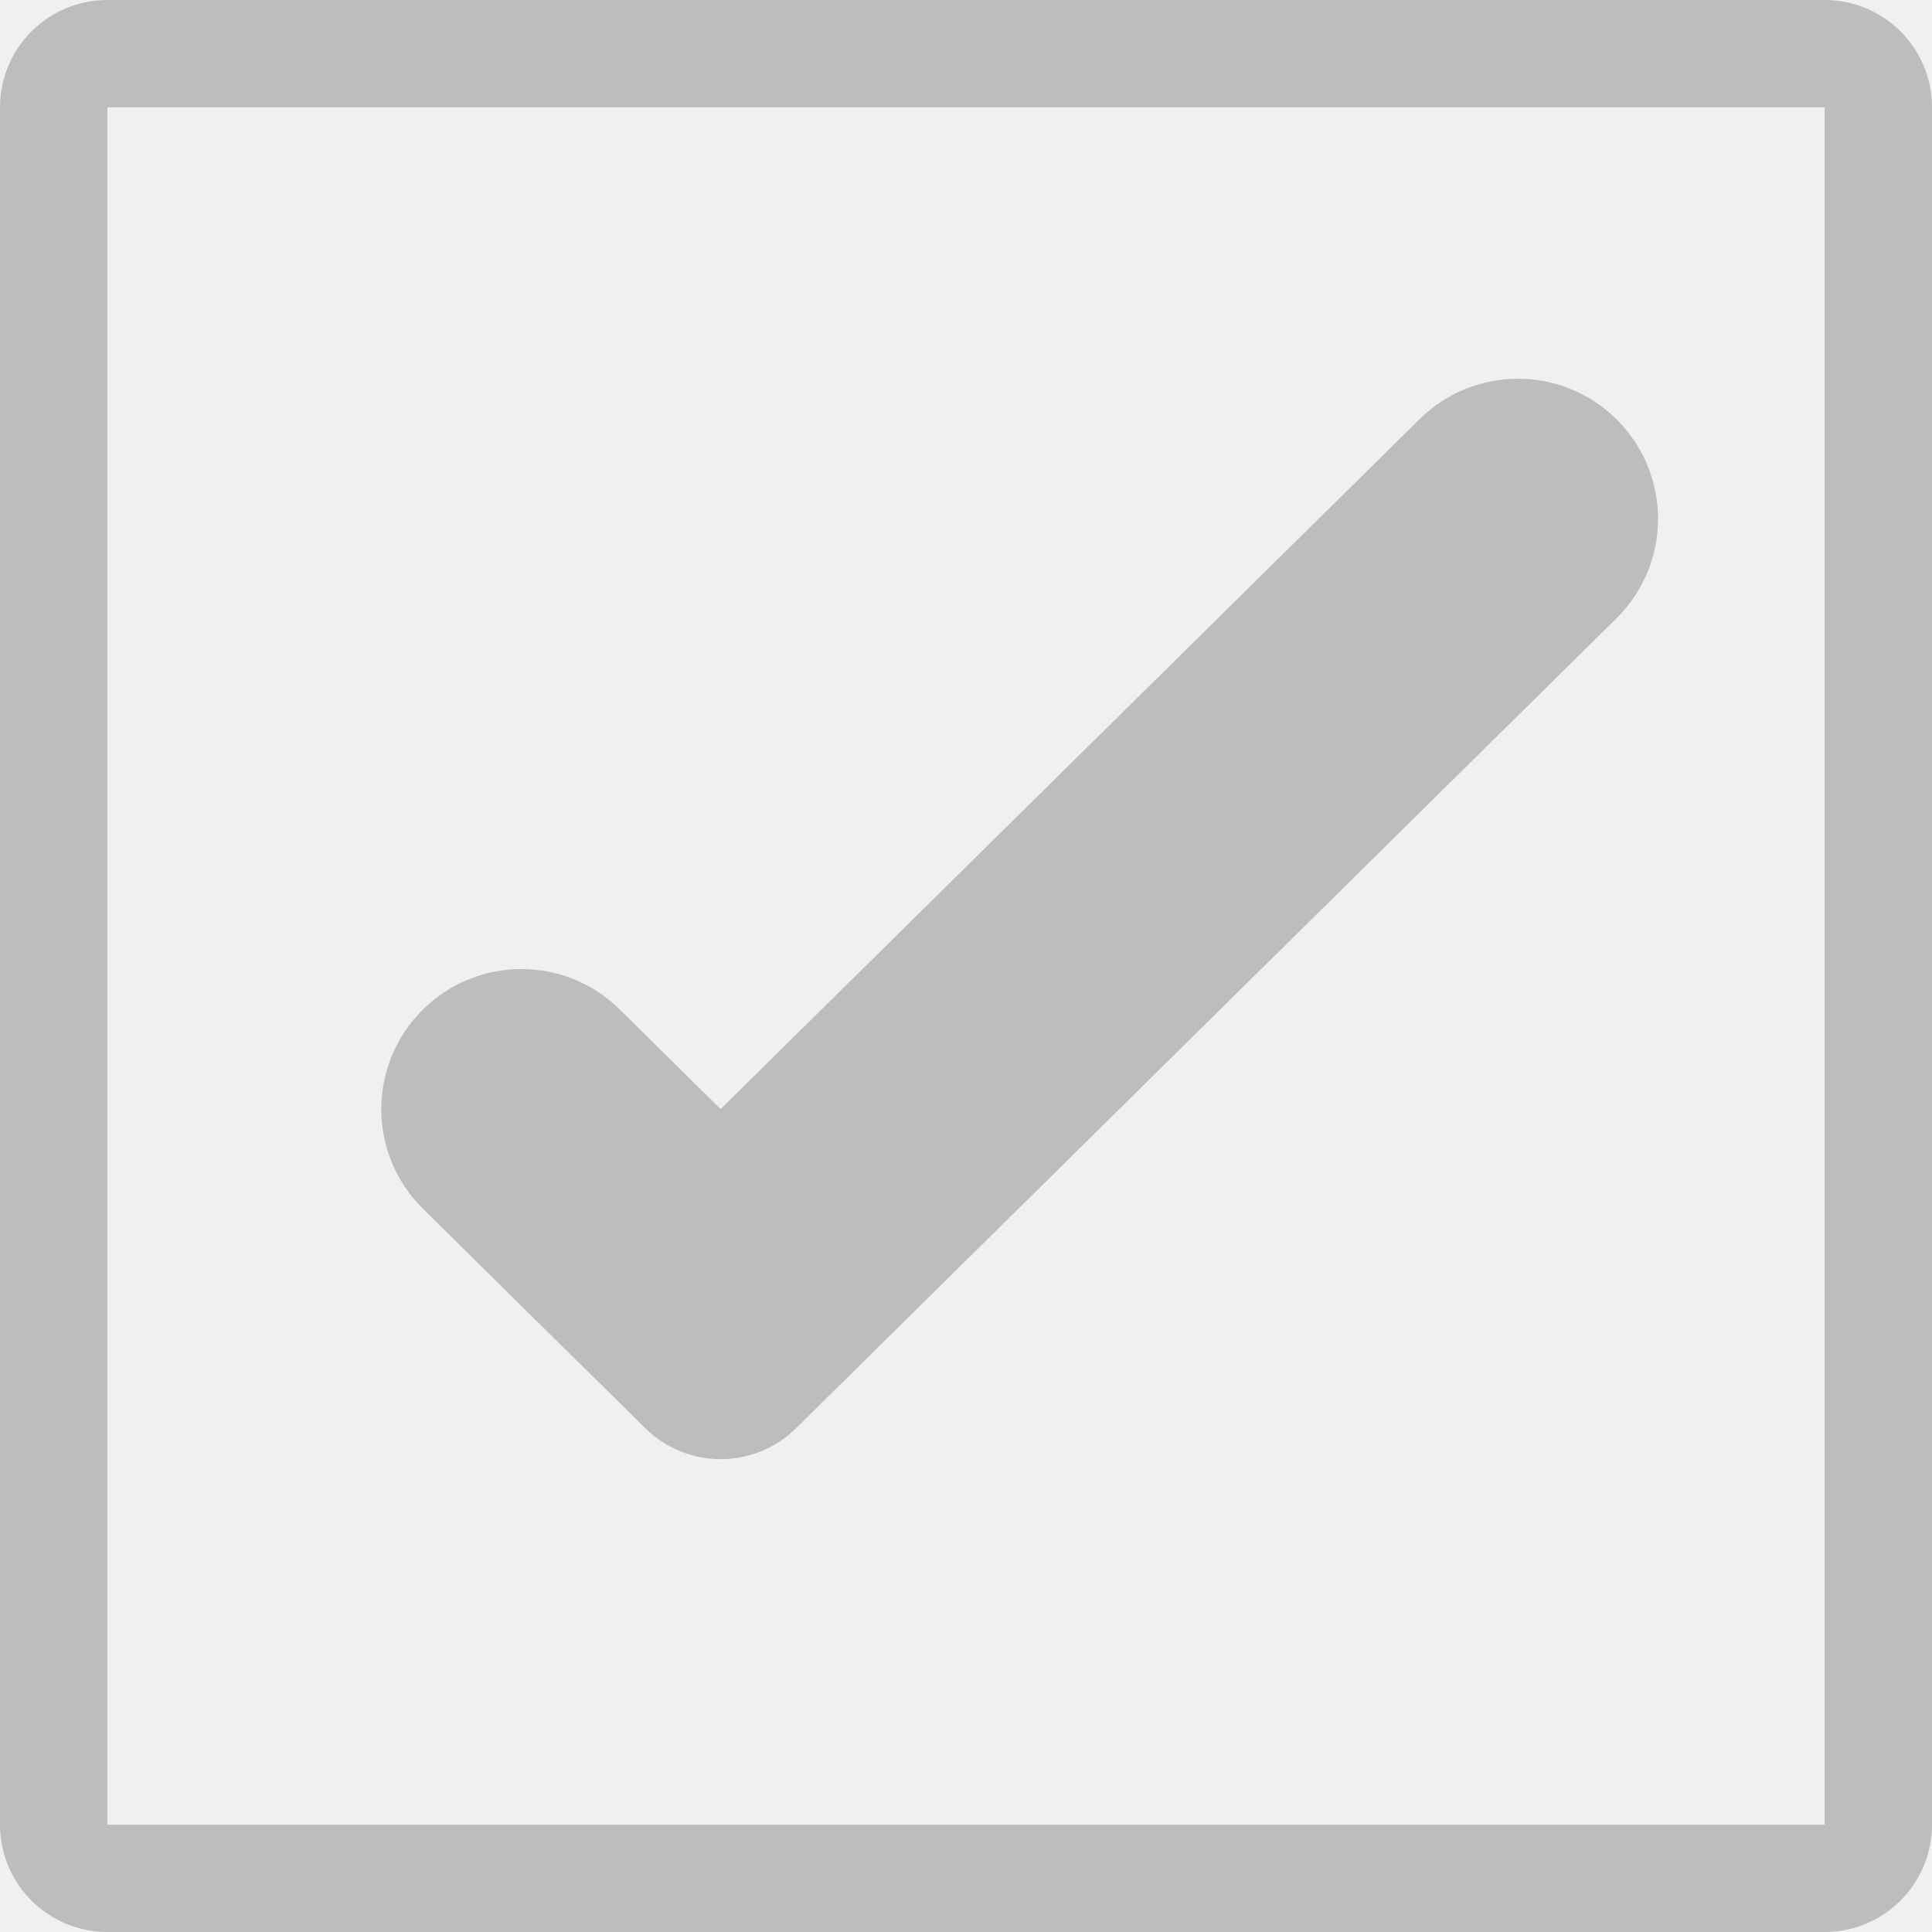
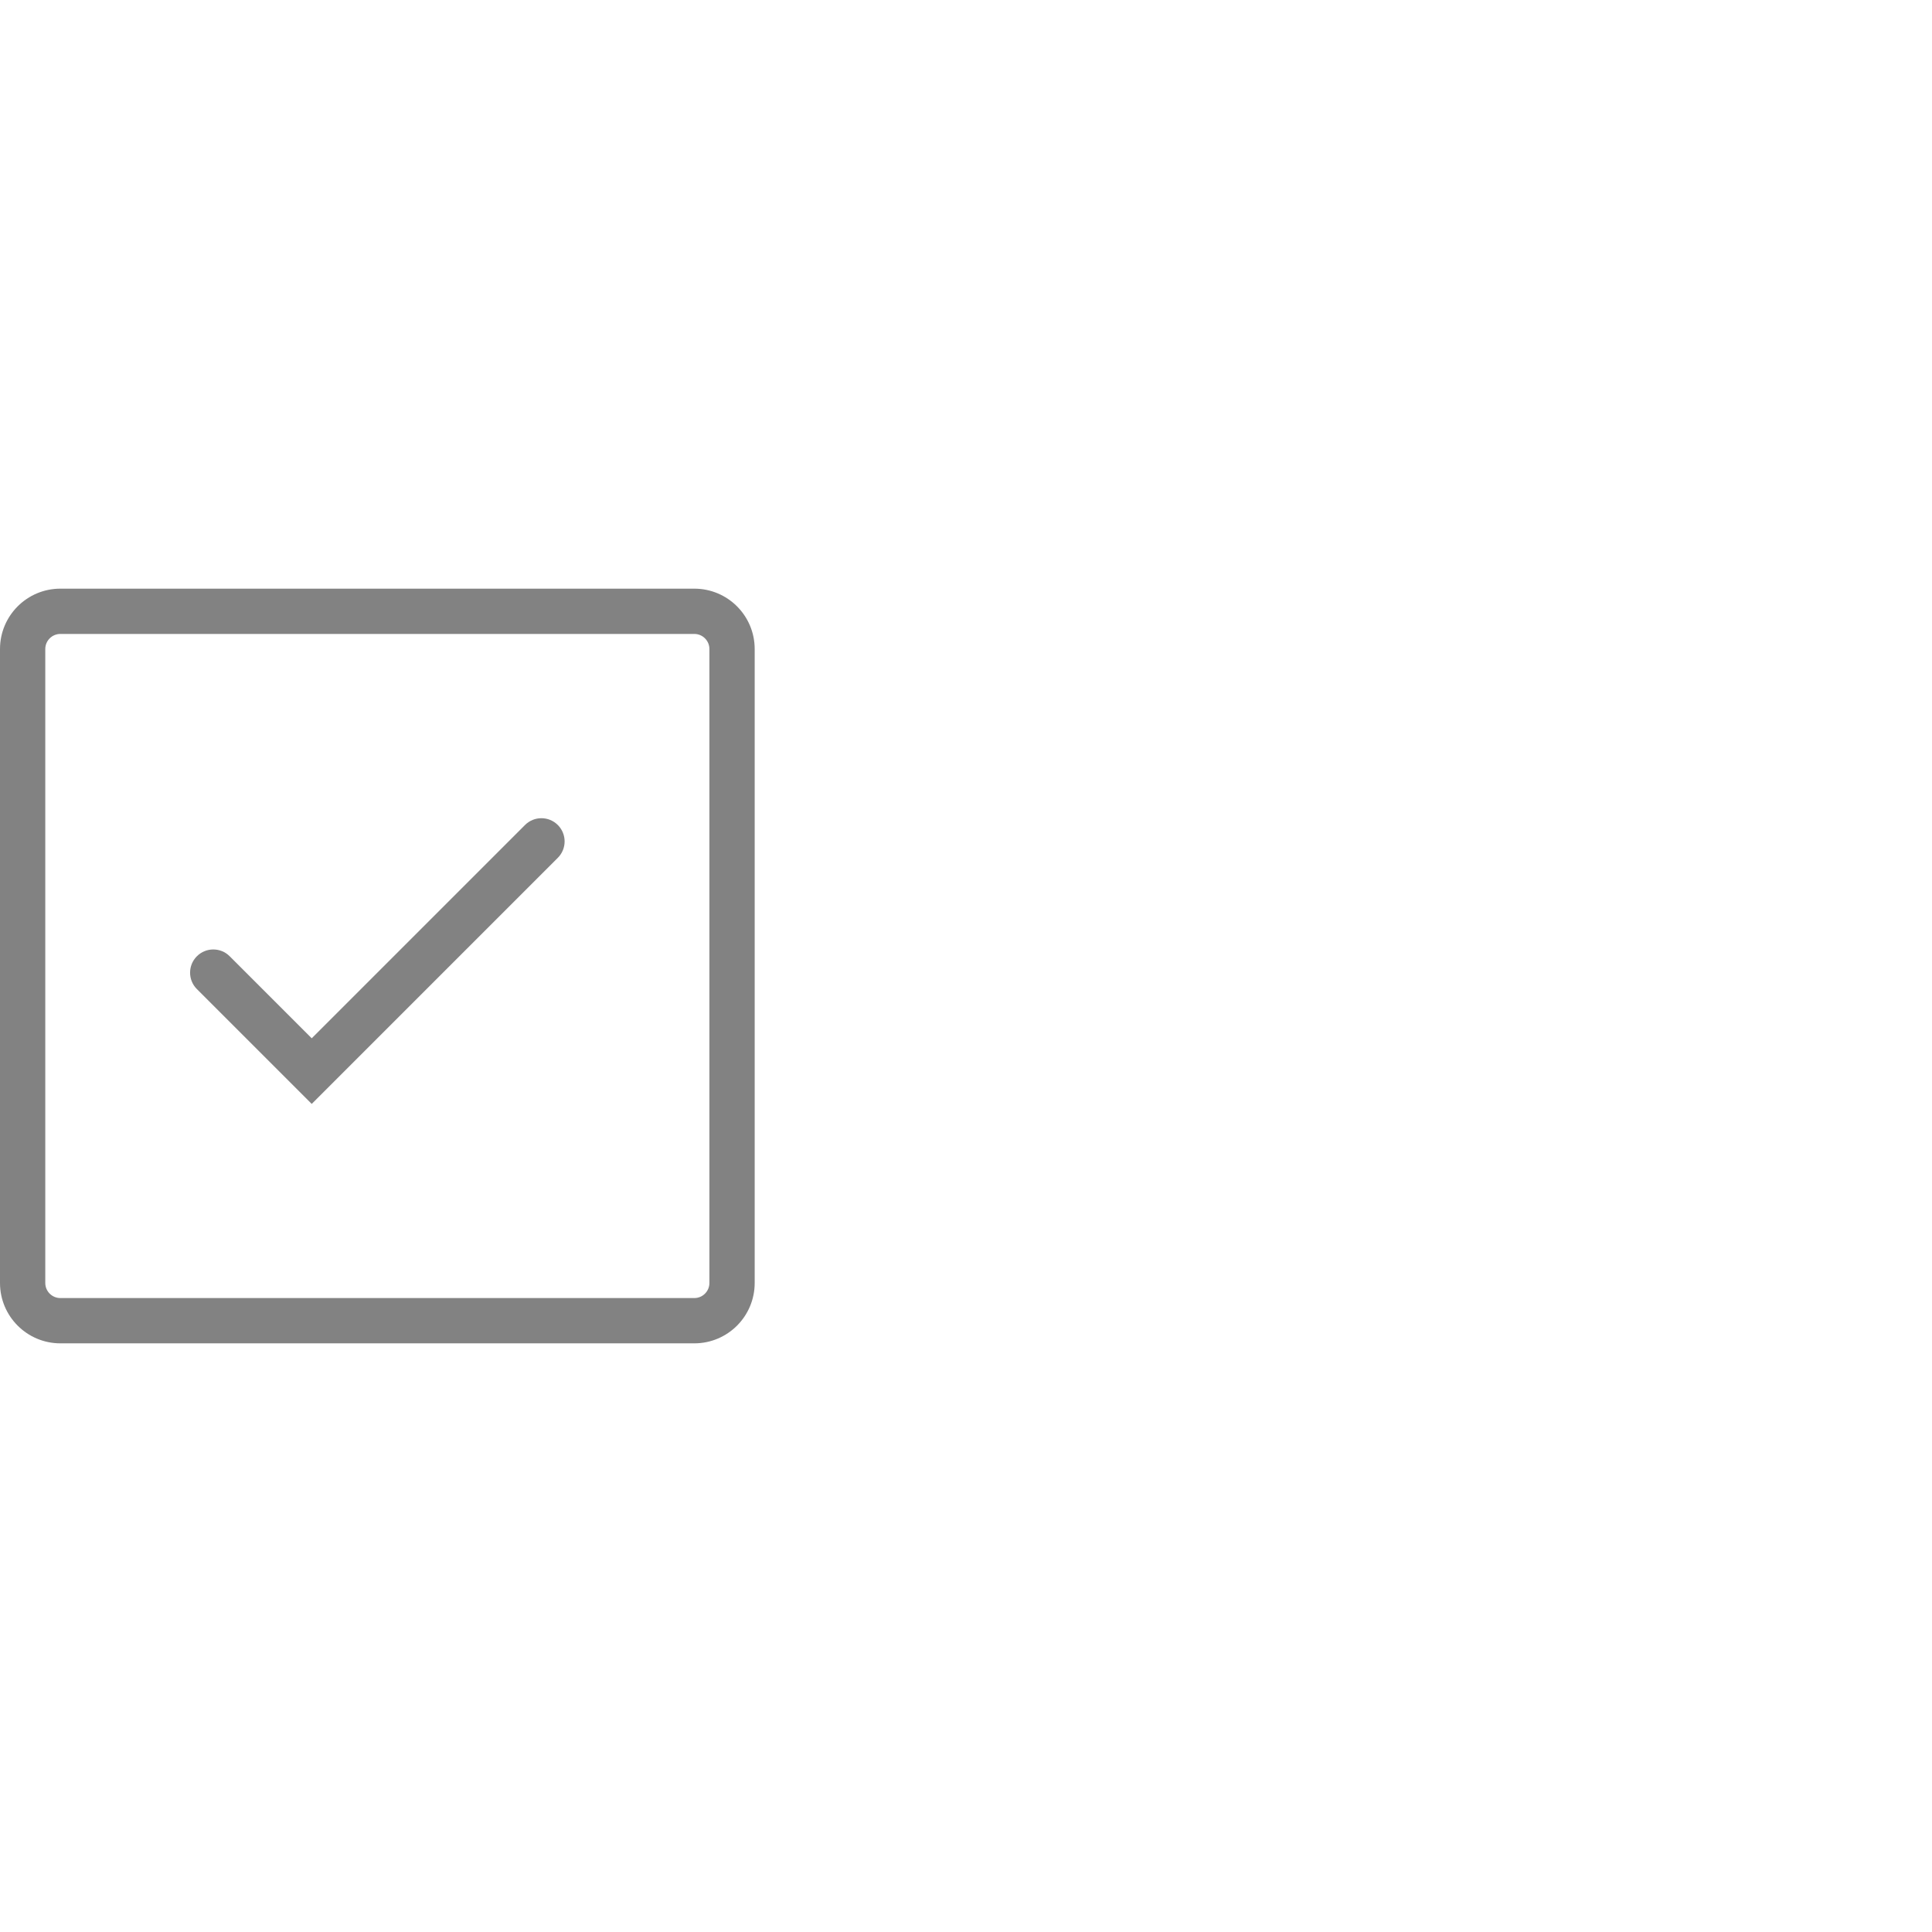
- <svg xmlns="http://www.w3.org/2000/svg" xmlns:xlink="http://www.w3.org/1999/xlink" width="18" height="18" viewBox="0 0 18 18" version="1.1">
-   <g id="Canvas" transform="translate(767 -793)">
-     <g id="Icon" style="mix-blend-mode:normal;">
-       <g id="Rectangle 2" style="mix-blend-mode:normal;">
-         <mask id="mask0_outline_ins">
-           <use xlink:href="#path0_fill" fill="white" transform="translate(-767 793)" />
-         </mask>
-         <g mask="url(#mask0_outline_ins)">
-           <use xlink:href="#path1_stroke_2x" transform="translate(-767 793)" fill="#BDBDBD" style="mix-blend-mode:normal;" />
+ <svg xmlns="http://www.w3.org/2000/svg" xmlns:xlink="http://www.w3.org/1999/xlink" width="128" height="128" viewBox="0 0 128 128" version="1.1">
+   <g id="Canvas" transform="translate(-150 -6)">
+     <g id="planes-2" style="mix-blend-mode:normal;">
+       <g id="Base" style="mix-blend-mode:normal;">
+         <use xlink:href="#path0_fill" transform="translate(150 6)" fill="#FFFFFF" style="mix-blend-mode:normal;" />
+       </g>
+       <g id="Group" style="mix-blend-mode:normal;">
+         <g id="Rectangle" style="mix-blend-mode:normal;">
+           <mask id="mask0_outline_ins">
+             <use xlink:href="#path1_fill" fill="white" transform="translate(150 45)" />
+           </mask>
+           <g mask="url(#mask0_outline_ins)">
+             <use xlink:href="#path2_stroke_2x" transform="translate(150 45)" fill="#828282" style="mix-blend-mode:normal;" />
+           </g>
        </g>
-       </g>
-       <g id="Union" style="mix-blend-mode:normal;">
-         <use xlink:href="#path2_fill" transform="translate(-764 796)" fill="#BDBDBD" style="mix-blend-mode:normal;" />
+         <g id="Union" style="mix-blend-mode:normal;">
+           <use xlink:href="#path3_fill" transform="matrix(0.707107 -0.707107 0.707107 0.707107 161.957 70.4416)" fill="#828282" style="mix-blend-mode:normal;" />
+         </g>
      </g>
    </g>
  </g>
  <defs>
-     <path id="path0_fill" d="M 0 1C 0 0.448 0.448 0 1 0L 17 0C 17.552 0 18 0.448 18 1L 18 17C 18 17.552 17.552 18 17 18L 1 18C 0.448 18 0 17.552 0 17L 0 1Z" />
-     <path id="path1_stroke_2x" d="M 1 1L 17 1L 17 -1L 1 -1L 1 1ZM 17 1L 17 17L 19 17L 19 1L 17 1ZM 17 17L 1 17L 1 19L 17 19L 17 17ZM 1 17L 1 1L -1 1L -1 17L 1 17ZM 1 -1C -0.105 -1 -1 -0.105 -1 1L 1 1L 1 1L 1 -1ZM 17 1L 17 1L 19 1C 19 -0.105 18.105 -1 17 -1L 17 1ZM 17 17L 17 19C 18.105 19 19 18.105 19 17L 17 17ZM 1 17L 1 17L -1 17C -1 18.105 -0.105 19 1 19L 1 17Z" />
-     <path id="path2_fill" d="M 12.059 2.762C 12.577 2.251 12.577 1.416 12.059 0.905L 12.059 0.905C 11.551 0.403 10.734 0.403 10.226 0.905L 3.714 7.333L 2.774 6.405C 2.266 5.903 1.449 5.903 0.941 6.405L 0.941 6.405C 0.423 6.916 0.423 7.751 0.941 8.262L 1.857 9.167L 3.012 10.306C 3.401 10.691 4.027 10.691 4.417 10.306L 5.571 9.167L 12.059 2.762Z" />
+     <path id="path0_fill" d="M 0 0L 128 0L 128 128L 0 128L 0 0Z" />
+     <path id="path1_fill" d="M 0 4C 0 1.791 1.791 0 4 0L 46 0C 48.209 0 50 1.791 50 4L 50 46C 50 48.209 48.209 50 46 50L 4 50C 1.791 50 0 48.209 0 46L 0 4Z" />
+     <path id="path2_stroke_2x" d="M 4 3L 46 3L 46 -3L 4 -3L 4 3ZM 47 4L 47 46L 53 46L 53 4L 47 4ZM 46 47L 4 47L 4 53L 46 53L 46 47ZM 3 46L 3 4L -3 4L -3 46L 3 46ZM 4 -3C 0.134 -3 -3 0.134 -3 4L 3 4C 3 3.448 3.448 3 4 3L 4 -3ZM 46 3C 46.552 3 47 3.448 47 4L 53 4C 53 0.134 49.866 -3 46 -3L 46 3ZM 47 46C 47 46.552 46.552 47 46 47L 46 53C 49.866 53 53 49.866 53 46L 47 46ZM 4 47C 3.448 47 3 46.552 3 46L -3 46C -3 49.866 0.134 53 4 53L 4 47Z" />
+     <path id="path3_fill" d="M 3.074 1.537C 3.074 0.688 2.386 0 1.537 0L 1.537 0C 0.688 0 0 0.688 0 1.537L 0 9.223L 0 12.297L 3.074 12.297L 23.058 12.297C 23.907 12.297 24.595 11.609 24.595 10.76L 24.595 10.76C 24.595 9.911 23.907 9.223 23.058 9.223L 3.074 9.223L 3.074 1.537Z" />
  </defs>
</svg>
